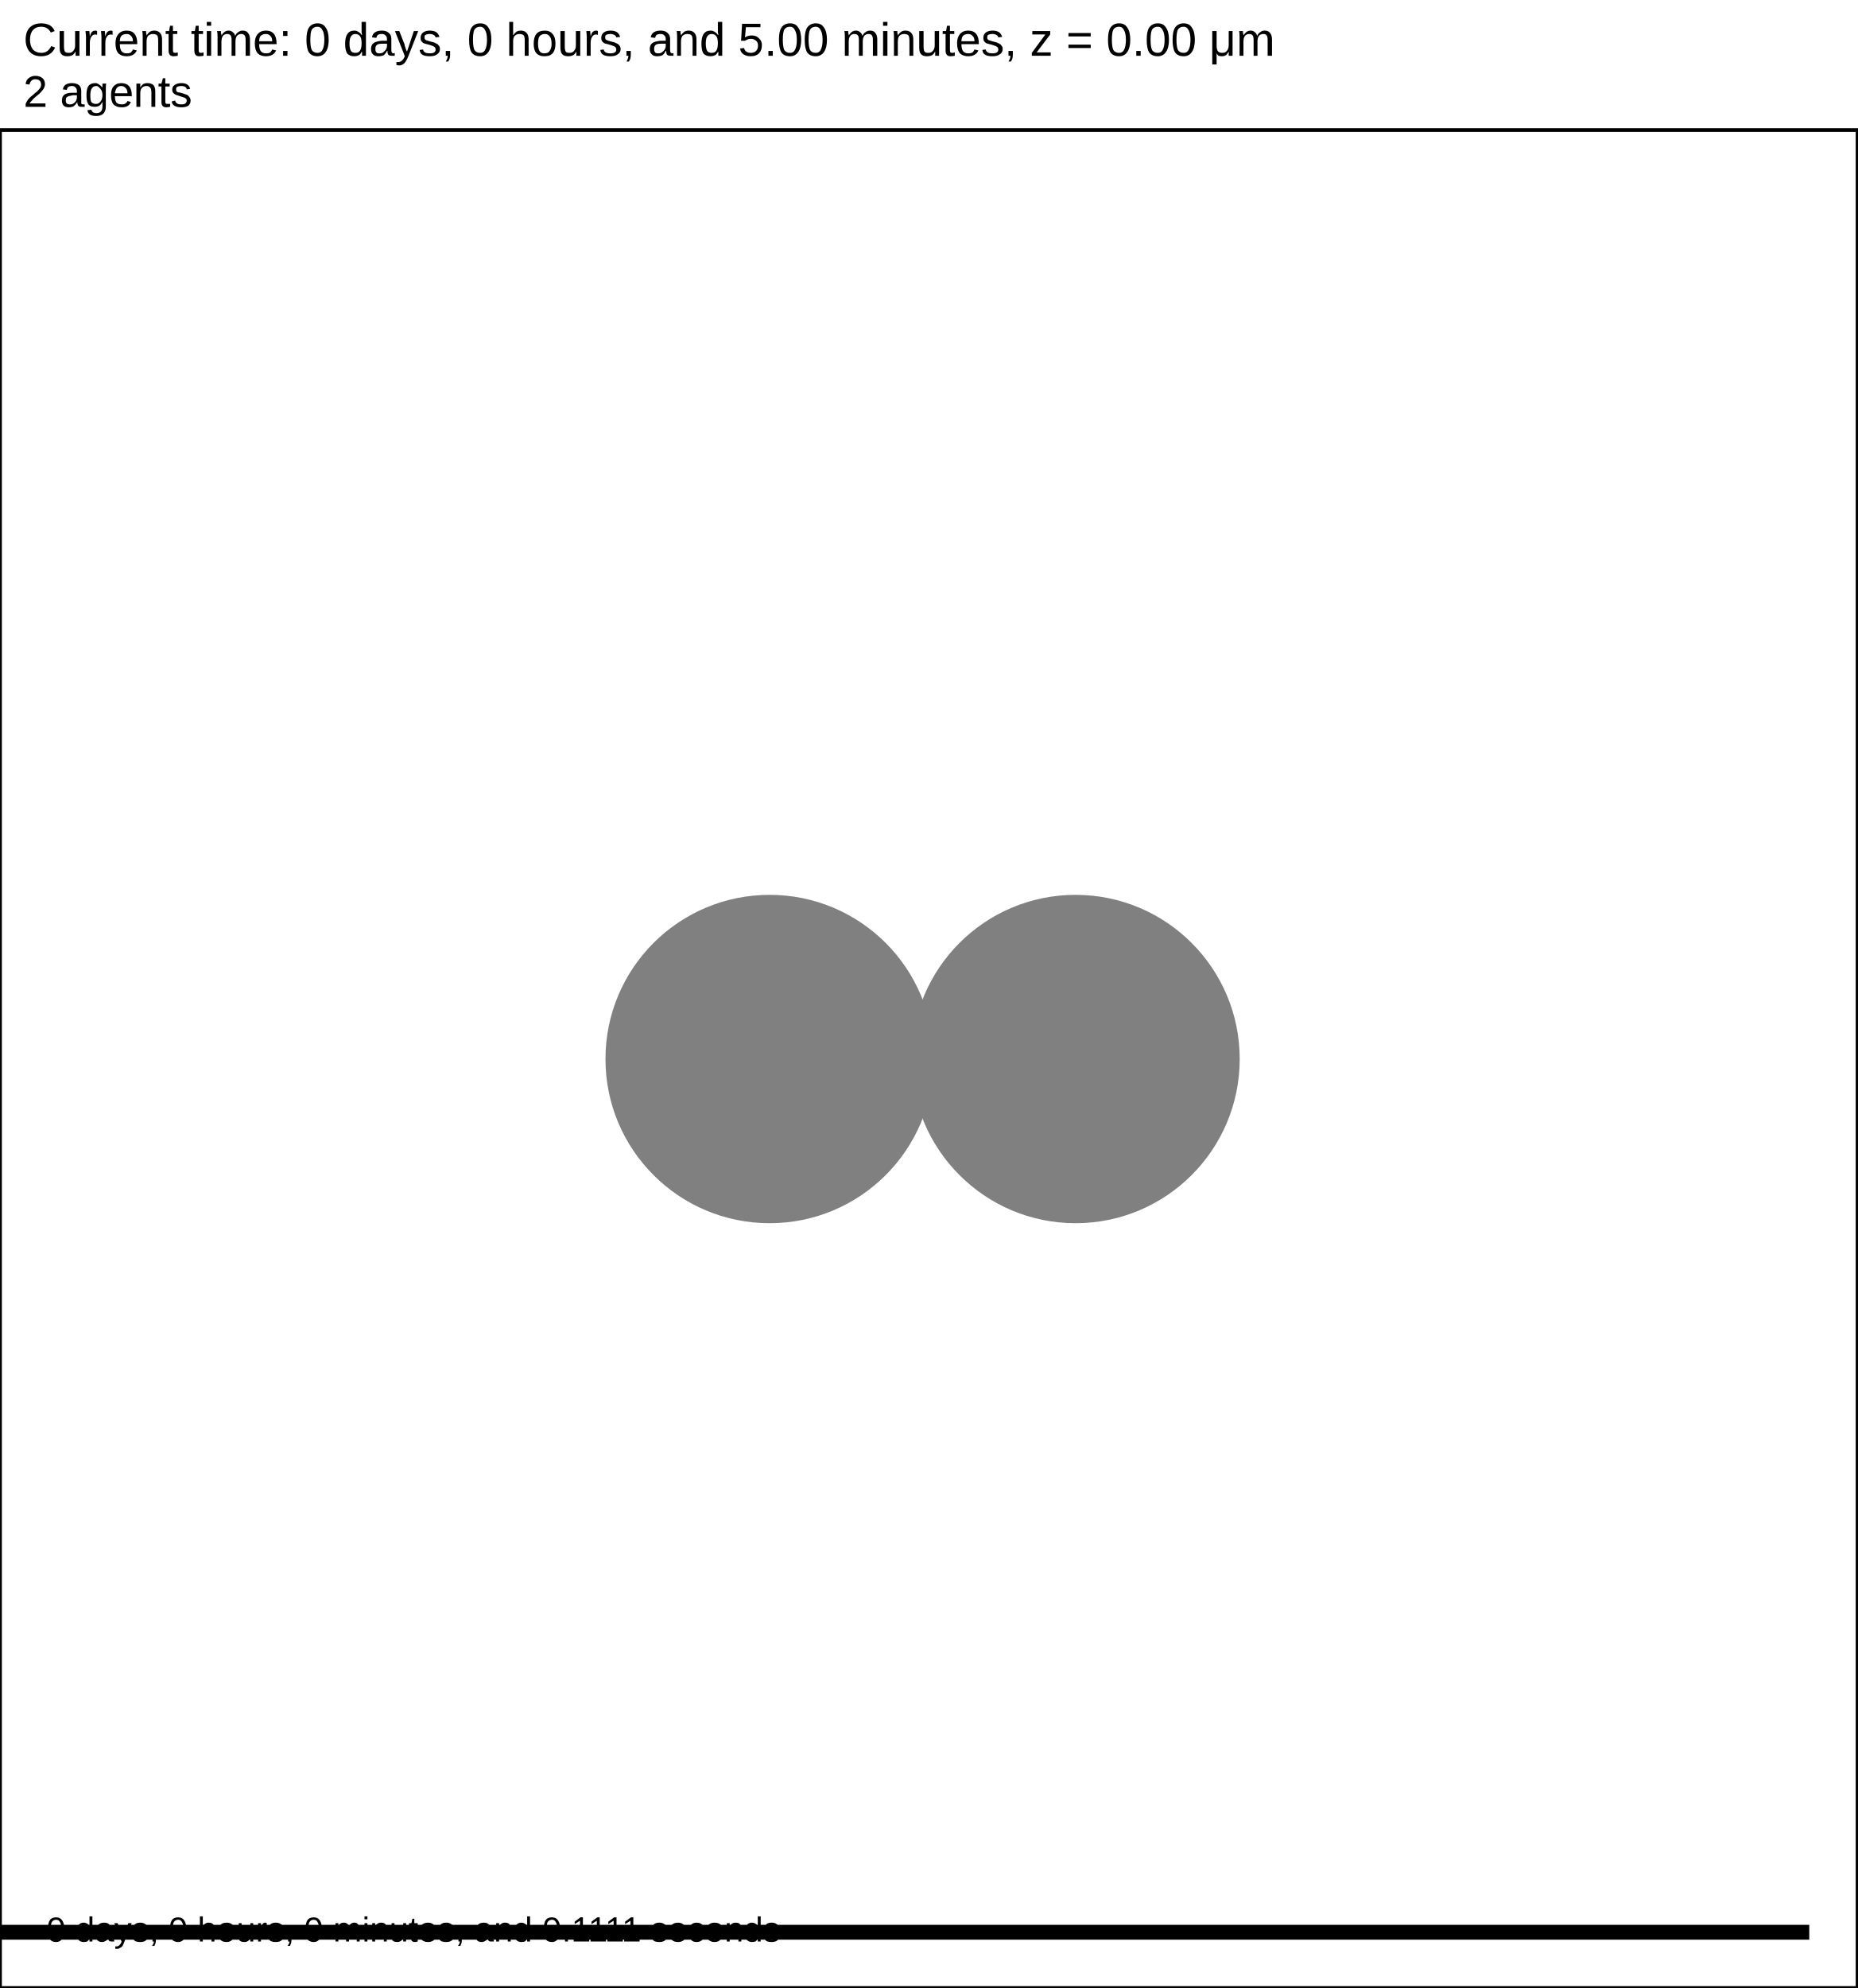
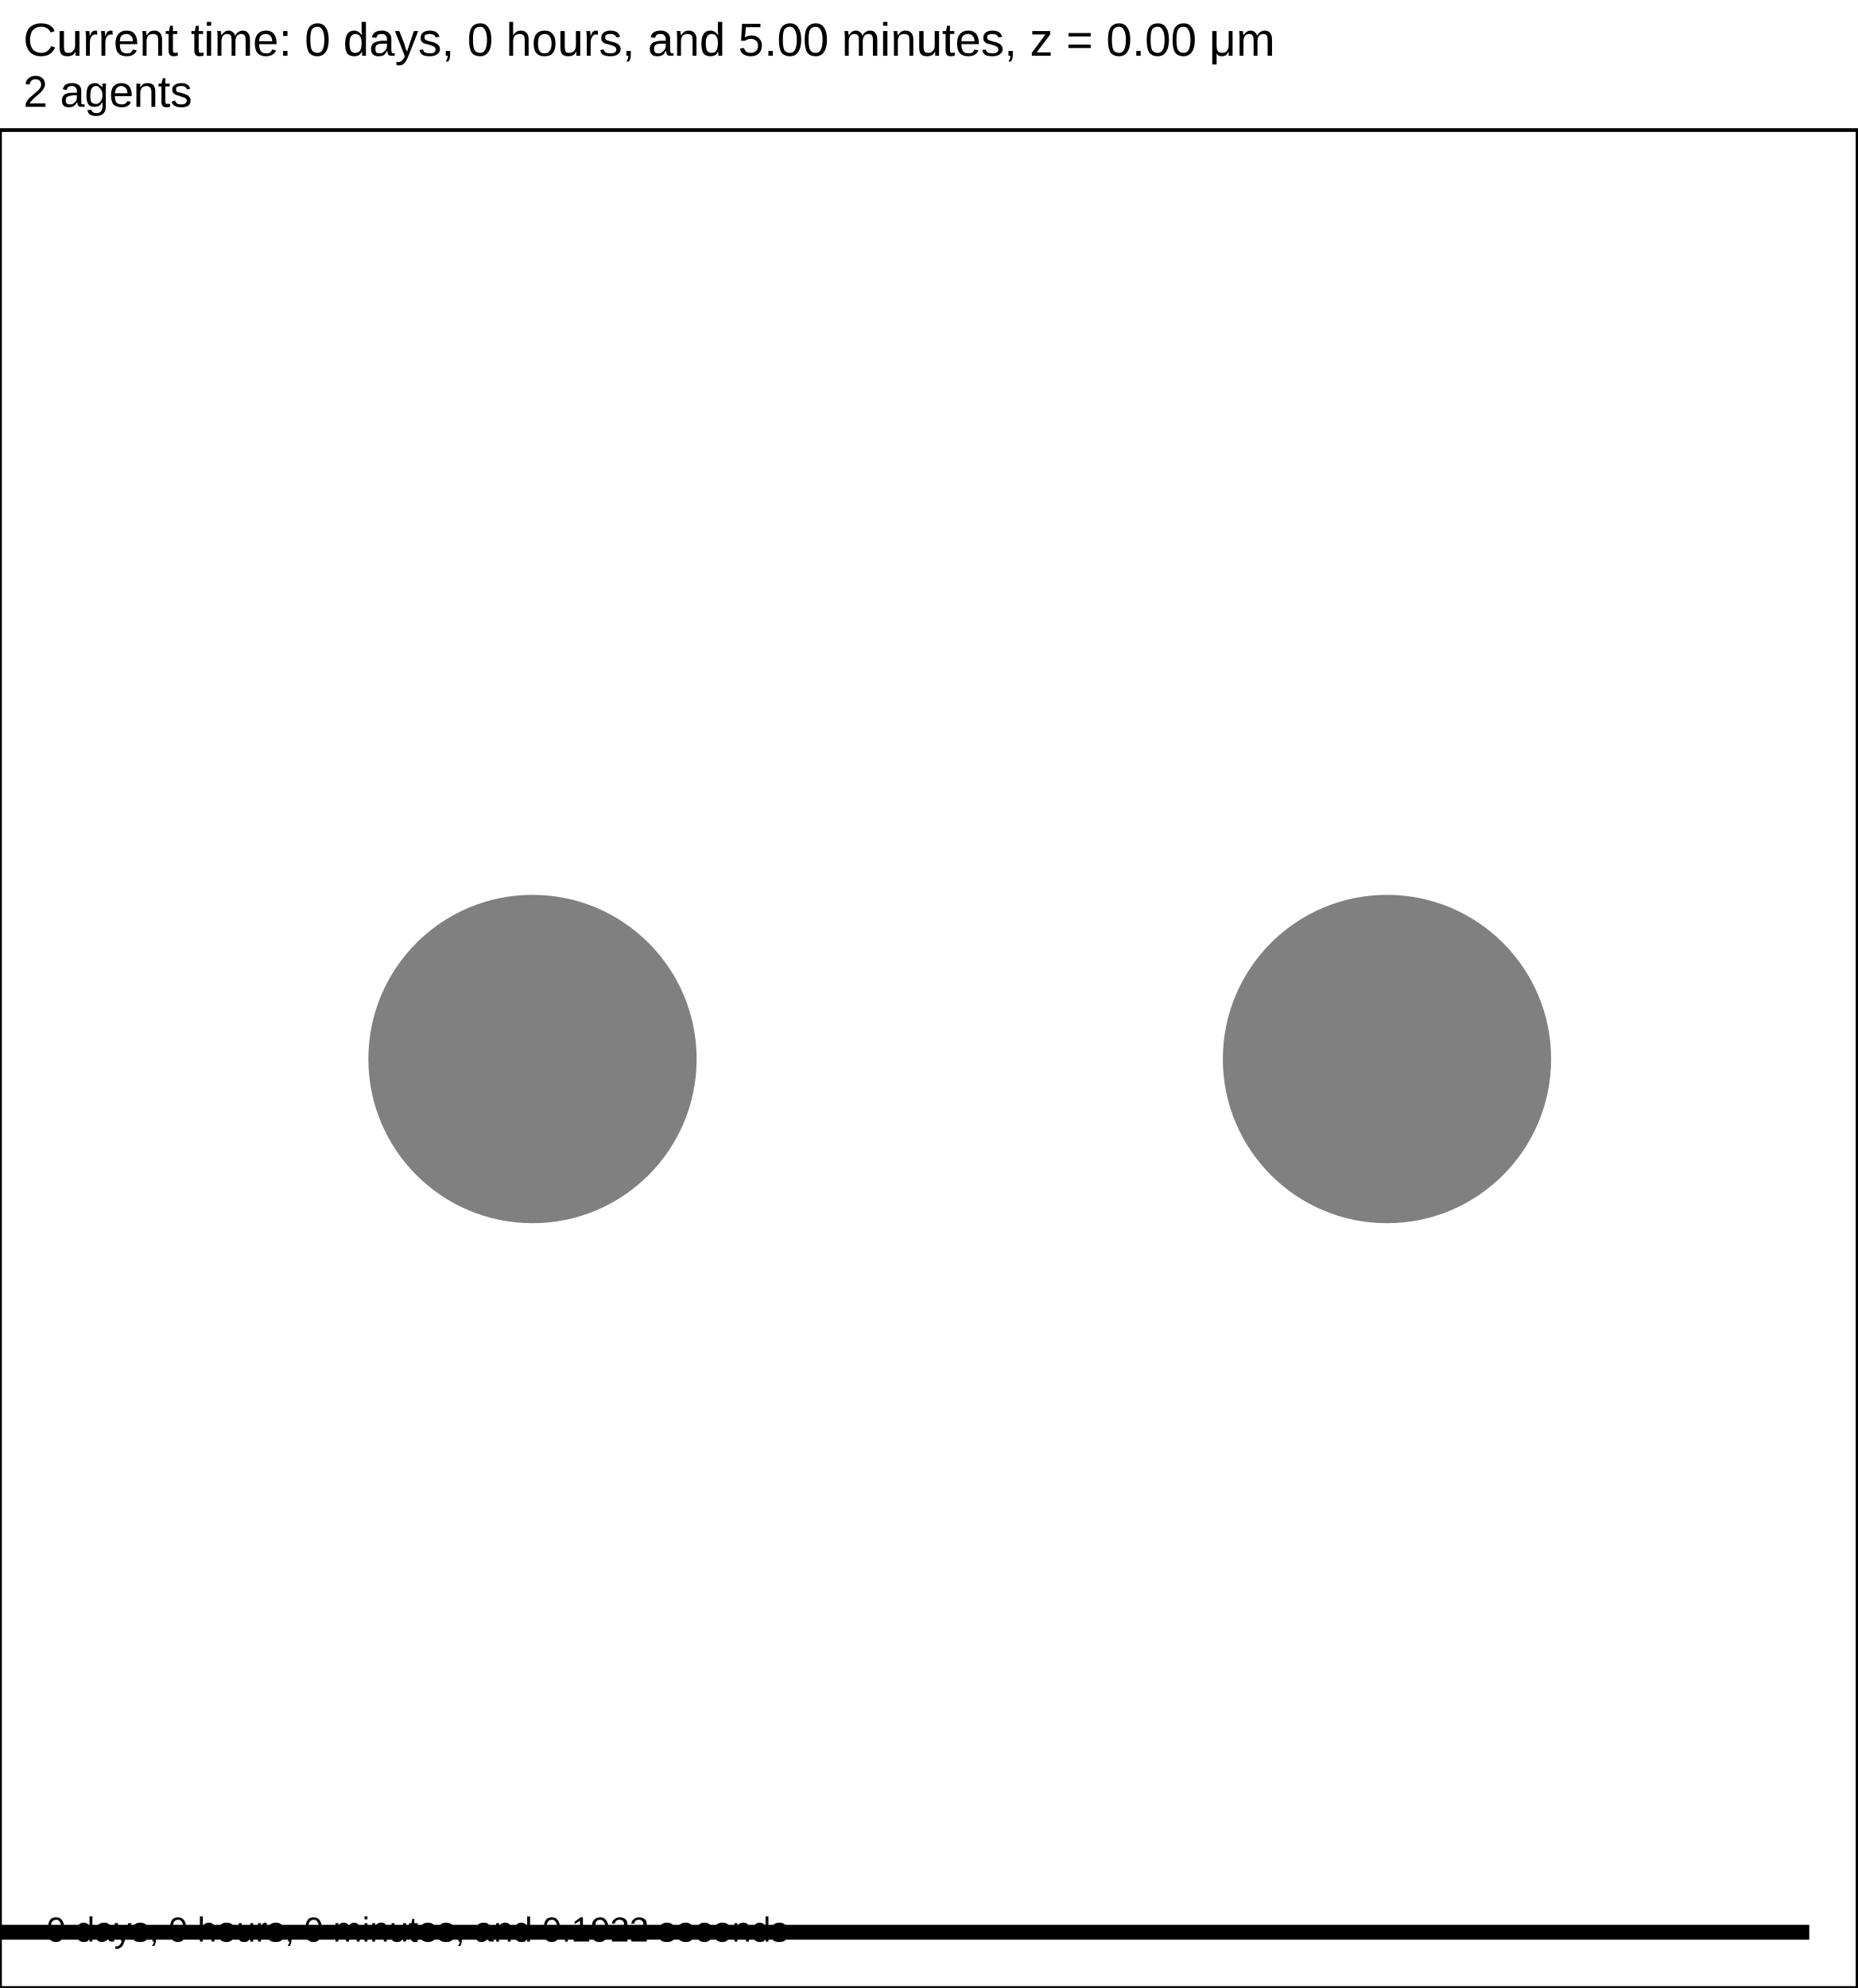
<svg xmlns="http://www.w3.org/2000/svg" version="1.1" width="60" height="64.2" id="svg2">
  <rect x="0" y="0" width="60" height="64.2" stroke-width="0.12" stroke="white" fill="white" />
  <text x="0.75" y="1.8" font-family="Arial" font-size="1.5" fill="black">
   Current time: 0 days, 0 hours, and 5.00 minutes, z = 0.00 μm
  </text>
  <text x="0.75" y="3.45" font-family="Arial" font-size="1.425" fill="black">
   2 agents
  </text>
  <g id="tissue" transform="translate(0,64.2) scale(1,-1)">
    <g id="ECM">
  </g>
    <g id="cells">
      <g id="cell0" type="agent" dead="false">
-         <circle cx="24.859" cy="30" r="5.013" stroke-width="0.5" stroke="black" fill="grey" />
-         <circle cx="24.859" cy="30" r="5.052" stroke-width="0.5" stroke="grey" fill="grey" />
+         <circle cx="17.2" cy="30" r="5.013" stroke-width="0.5" stroke="black" fill="grey" />
+         <circle cx="17.2" cy="30" r="5.052" stroke-width="0.5" stroke="grey" fill="grey" />
      </g>
      <g id="cell1" type="agent" dead="false">
-         <circle cx="34.741" cy="30" r="5.013" stroke-width="0.5" stroke="black" fill="grey" />
-         <circle cx="34.741" cy="30" r="5.052" stroke-width="0.5" stroke="grey" fill="grey" />
+         <circle cx="44.8" cy="30" r="5.013" stroke-width="0.5" stroke="black" fill="grey" />
+         <circle cx="44.8" cy="30" r="5.052" stroke-width="0.5" stroke="grey" fill="grey" />
      </g>
    </g>
  </g>
  <rect x="-141.5" y="62.1" width="200" height="0.6" stroke-width="0.12" stroke="rgb(255,255,255)" fill="rgb(0,0,0)" />
  <text x="-141.125" y="61.725" font-family="Arial" font-size="1.5" fill="black">
   200 μm
  </text>
  <text x="1.5" y="62.7" font-family="Arial" font-size="1.125" fill="black">
-    0 days, 0 hours, 0 minutes, and 0.1111 seconds
+    0 days, 0 hours, 0 minutes, and 0.1922 seconds
  </text>
  <rect x="0" y="4.2" width="60" height="60" stroke-width="0.12" stroke="rgb(0,0,0)" fill="none" />
</svg>
